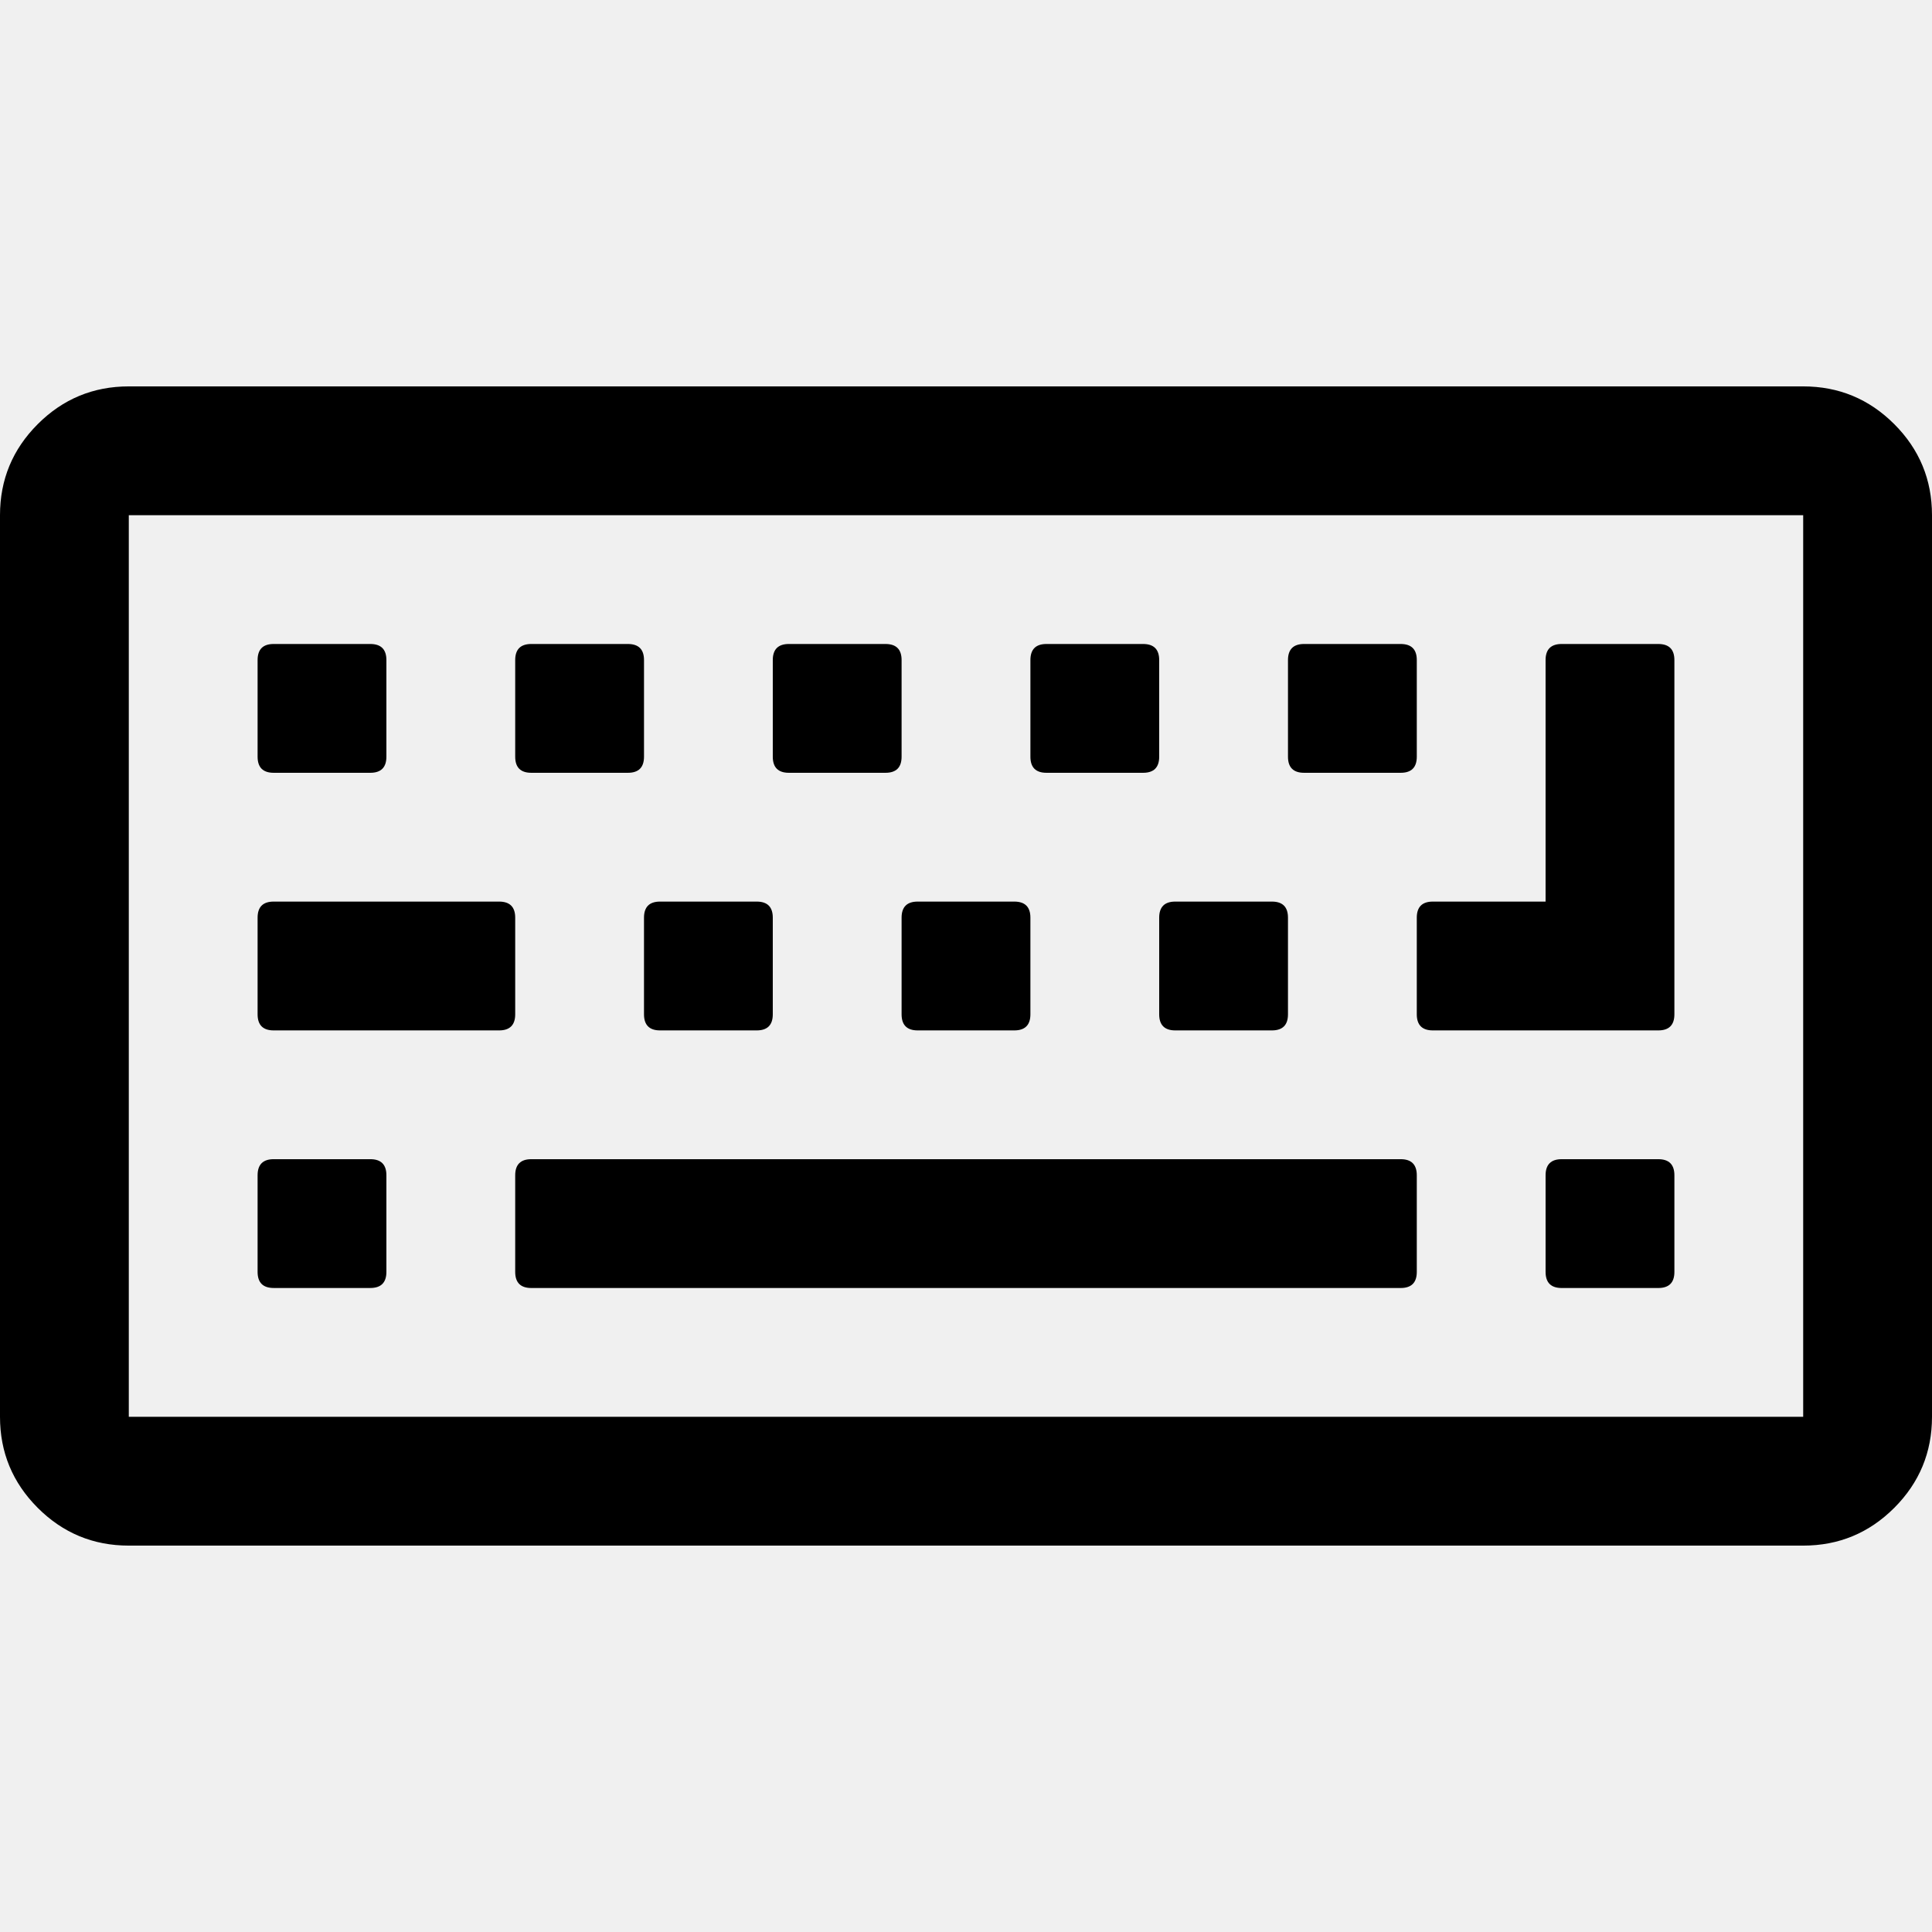
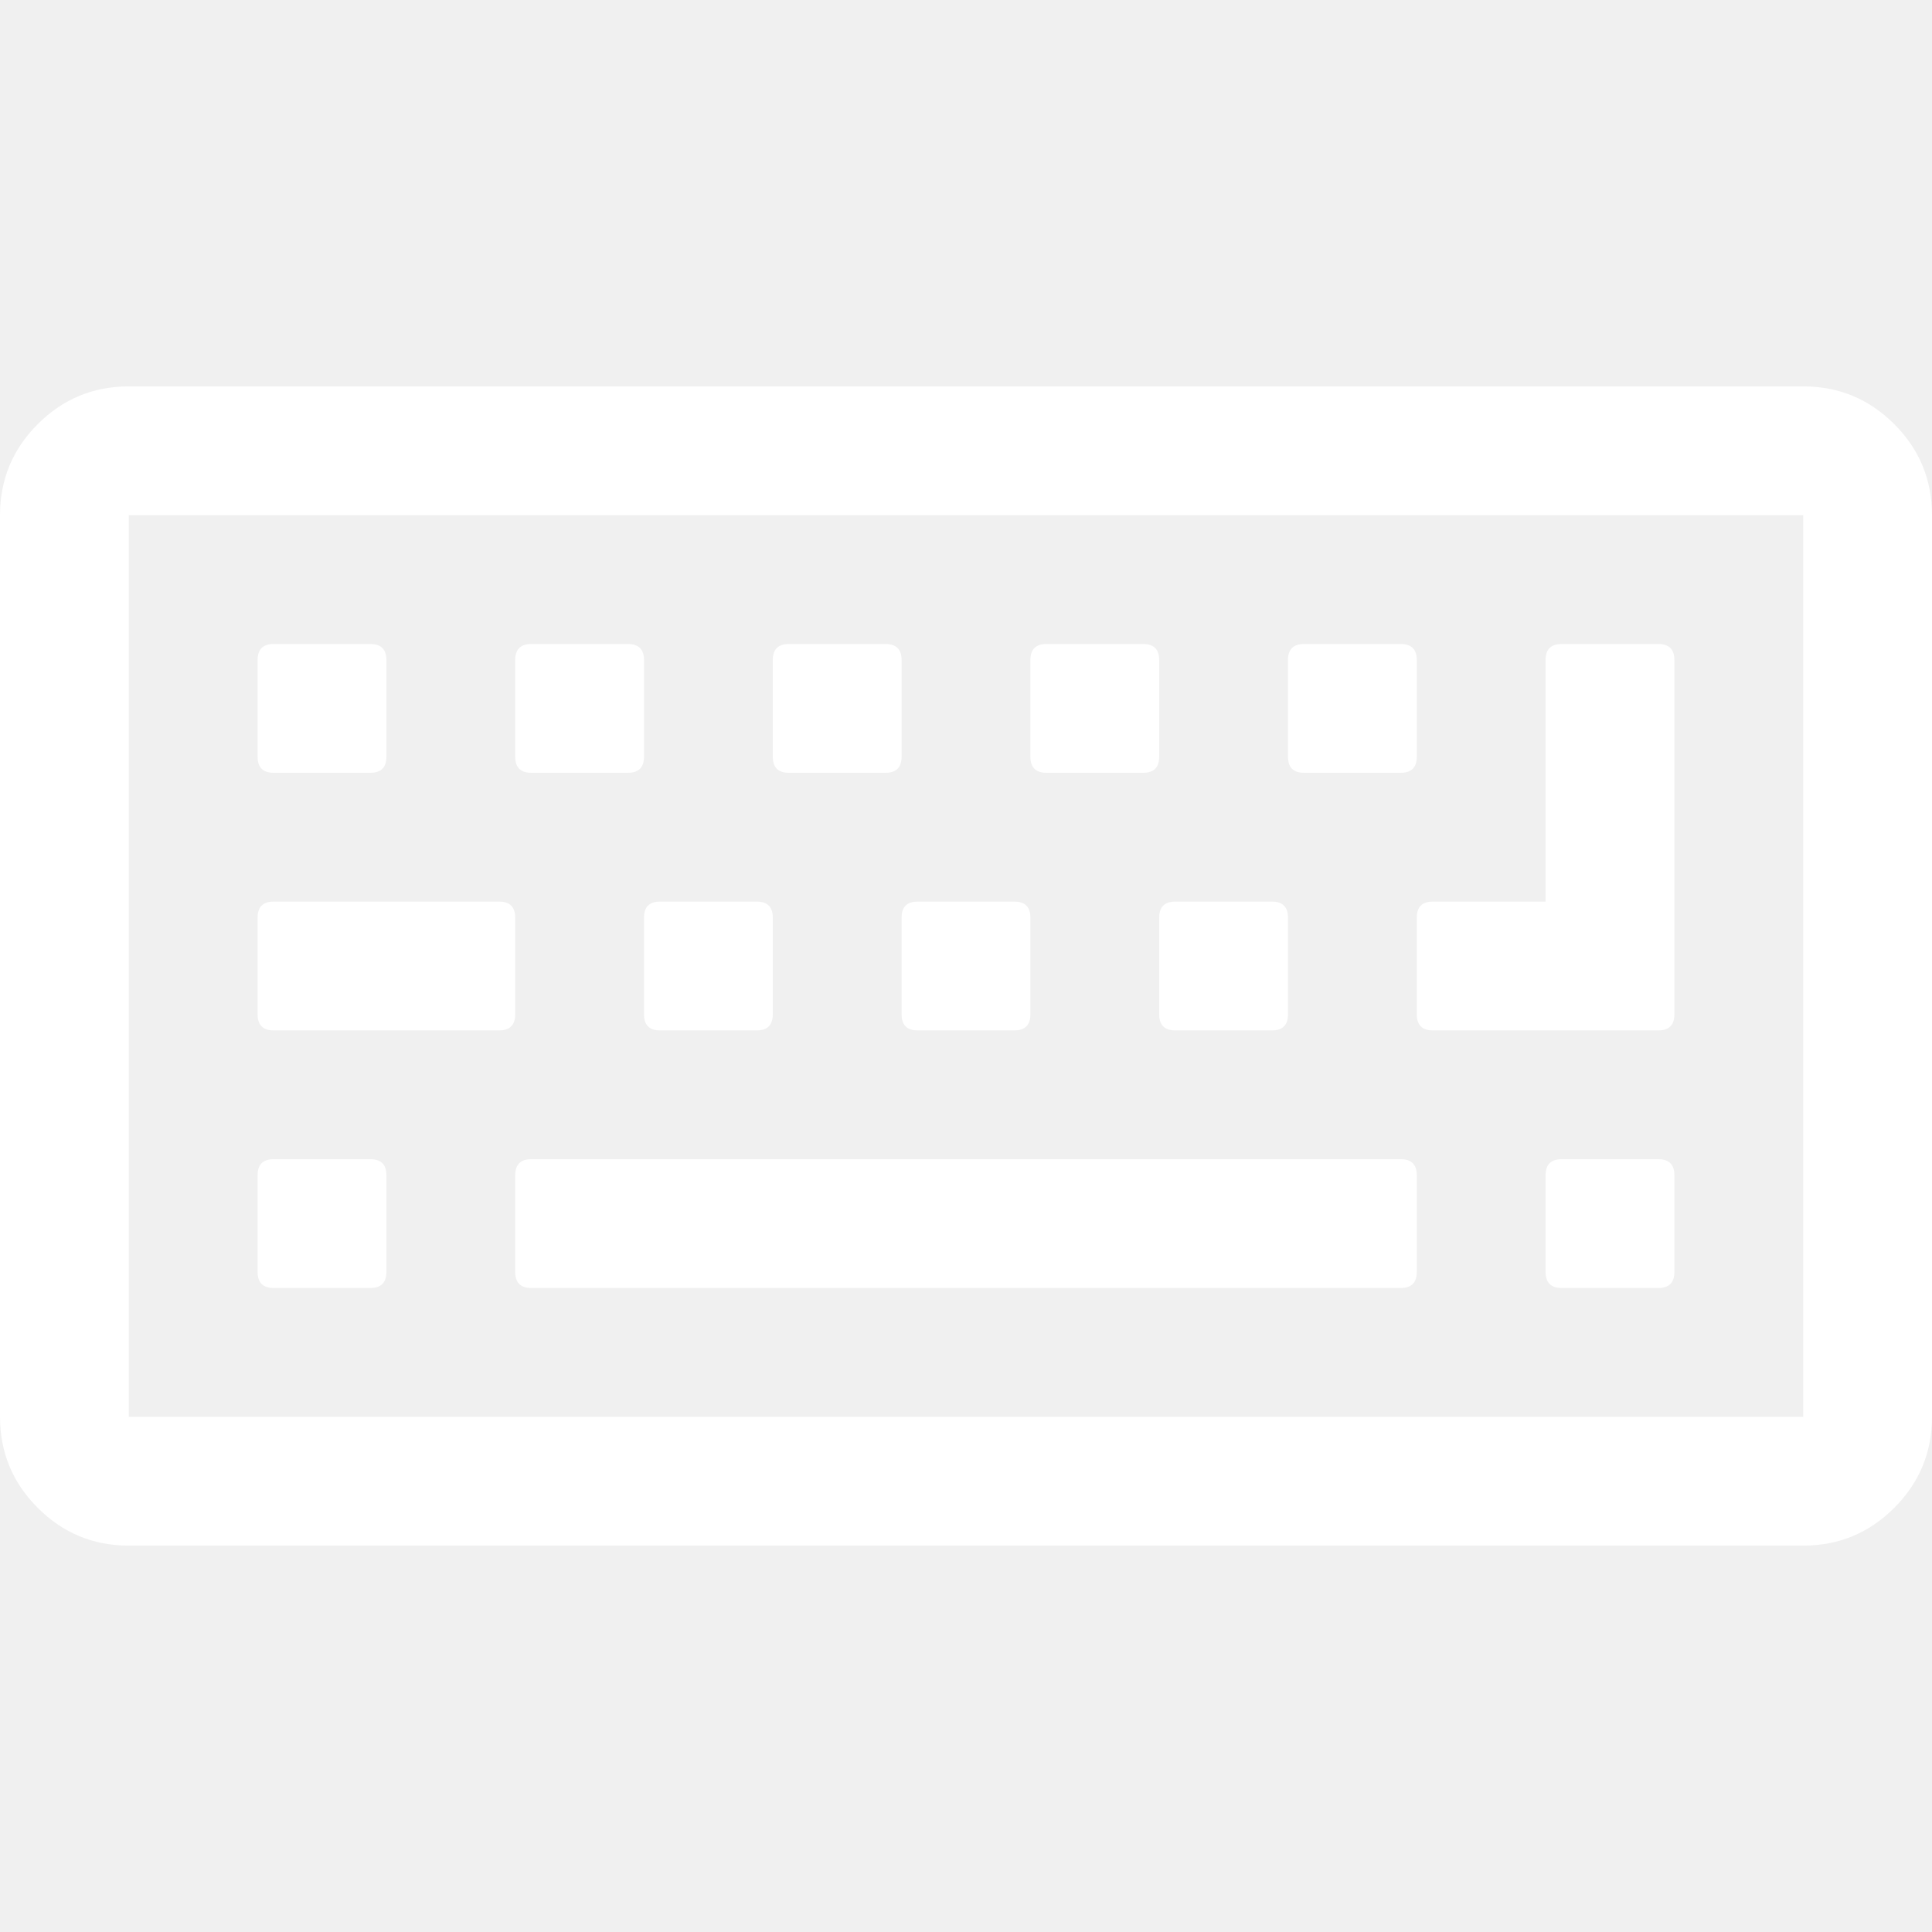
- <svg xmlns="http://www.w3.org/2000/svg" version="1.1" id="Capa_1" x="0px" y="0px" width="548.176px" height="548.176px" viewBox="0 0 548.176 548.176" style="enable-background:new 0 0 548.176 548.176;" xml:space="preserve">
-   <g>
-     <g>
-       <path d="M537.468,120.342c-7.139-7.139-15.753-10.709-25.841-10.709H36.545c-10.088,0-18.699,3.571-25.837,10.709    C3.571,127.48,0,136.094,0,146.179v255.815c0,10.089,3.571,18.698,10.708,25.837c7.139,7.139,15.749,10.712,25.837,10.712h475.082    c10.088,0,18.702-3.573,25.841-10.712c7.135-7.139,10.708-15.748,10.708-25.837V146.179    C548.176,136.094,544.603,127.48,537.468,120.342z M511.627,401.994H36.545V146.179h475.082V401.994z" />
-       <path d="M77.657,365.445h27.408c3.046,0,4.569-1.526,4.569-4.568v-27.408c0-3.039-1.52-4.568-4.569-4.568H77.657    c-3.044,0-4.568,1.529-4.568,4.568v27.408C73.089,363.919,74.613,365.445,77.657,365.445z" />
-       <path d="M77.657,292.362h63.954c3.045,0,4.57-1.53,4.57-4.572v-27.41c0-3.045-1.525-4.565-4.57-4.568H77.657    c-3.044,0-4.568,1.523-4.568,4.568v27.41C73.089,290.832,74.613,292.362,77.657,292.362z" />
-       <path d="M77.657,219.268h27.408c3.046,0,4.569-1.525,4.569-4.57v-27.406c0-3.046-1.52-4.565-4.569-4.57H77.657    c-3.044,0-4.568,1.524-4.568,4.57v27.406C73.089,217.743,74.613,219.268,77.657,219.268z" />
-       <path d="M397.43,328.903H150.751c-3.046,0-4.57,1.526-4.57,4.572v27.404c0,3.039,1.524,4.572,4.57,4.572h246.67    c3.046,0,4.572-1.526,4.572-4.572v-27.404C401.994,330.43,400.468,328.903,397.43,328.903z" />
-       <path d="M182.725,287.79c0,3.042,1.523,4.572,4.565,4.572h27.412c3.044,0,4.565-1.53,4.565-4.572v-27.41    c0-3.045-1.518-4.565-4.565-4.568H187.29c-3.042,0-4.565,1.523-4.565,4.568V287.79z" />
-       <path d="M150.751,219.268h27.406c3.046,0,4.57-1.525,4.57-4.57v-27.406c0-3.046-1.524-4.565-4.57-4.57h-27.406    c-3.046,0-4.57,1.524-4.57,4.57v27.406C146.181,217.743,147.706,219.268,150.751,219.268z" />
-       <path d="M255.813,287.79c0,3.042,1.524,4.572,4.568,4.572h27.408c3.046,0,4.572-1.53,4.572-4.572v-27.41    c0-3.045-1.526-4.565-4.572-4.568h-27.408c-3.044,0-4.568,1.523-4.568,4.568V287.79z" />
-       <path d="M223.837,219.268h27.406c3.046,0,4.57-1.525,4.57-4.57v-27.406c0-3.046-1.521-4.565-4.57-4.57h-27.406    c-3.046,0-4.57,1.524-4.57,4.57v27.406C219.267,217.743,220.791,219.268,223.837,219.268z" />
-       <path d="M328.904,287.79c0,3.042,1.525,4.572,4.564,4.572h27.412c3.045,0,4.564-1.53,4.564-4.572v-27.41    c0-3.045-1.52-4.565-4.564-4.568h-27.412c-3.039,0-4.564,1.523-4.564,4.568V287.79z" />
-       <path d="M470.513,328.903h-27.404c-3.046,0-4.572,1.526-4.572,4.572v27.404c0,3.039,1.526,4.572,4.572,4.572h27.404    c3.046,0,4.572-1.526,4.572-4.572v-27.404C475.085,330.43,473.562,328.903,470.513,328.903z" />
-       <path d="M296.928,219.268h27.411c3.046,0,4.565-1.525,4.565-4.57v-27.406c0-3.046-1.52-4.565-4.565-4.57h-27.411    c-3.046,0-4.565,1.524-4.565,4.57v27.406C292.362,217.743,293.882,219.268,296.928,219.268z" />
-       <path d="M370.018,219.268h27.404c3.046,0,4.572-1.525,4.572-4.57v-27.406c0-3.046-1.526-4.565-4.572-4.57h-27.404    c-3.046,0-4.572,1.524-4.572,4.57v27.406C365.445,217.743,366.972,219.268,370.018,219.268z" />
-       <path d="M401.991,287.79c0,3.042,1.522,4.572,4.568,4.572h63.953c3.046,0,4.572-1.53,4.572-4.572V187.292    c0-3.046-1.522-4.565-4.572-4.57h-27.404c-3.046,0-4.572,1.524-4.572,4.57v68.52H406.56c-3.046,0-4.568,1.523-4.568,4.568V287.79z    " />
-     </g>
-   </g>
-   <g>
- </g>
-   <g>
- </g>
-   <g>
- </g>
-   <g>
- </g>
-   <g>
- </g>
-   <g>
- </g>
-   <g>
- </g>
-   <g>
- </g>
-   <g>
- </g>
-   <g>
- </g>
-   <g>
- </g>
-   <g>
- </g>
-   <g>
- </g>
-   <g>
- </g>
-   <g>
- </g>
+ <svg xmlns="http://www.w3.org/2000/svg" width="201" height="201" viewBox="0 0 201 201" fill="none">
+   <path d="M197.074 44.126C194.456 41.508 191.298 40.199 187.599 40.199H13.4C9.701 40.199 6.544 41.509 3.926 44.126C1.309 46.743 0 49.902 0 53.599V147.399C0 151.099 1.309 154.255 3.926 156.873C6.544 159.491 9.701 160.801 13.4 160.801H187.599C191.298 160.801 194.456 159.491 197.074 156.873C199.69 154.255 201 151.099 201 147.399V53.599C201 49.902 199.69 46.743 197.074 44.126ZM187.599 147.399H13.4V53.599H187.599V147.399Z" fill="white" />
+   <path d="M28.474 133.998H38.524C39.641 133.998 40.2 133.438 40.2 132.323V122.273C40.2 121.159 39.642 120.598 38.524 120.598H28.474C27.358 120.598 26.8 121.159 26.8 122.273V132.323C26.8 133.438 27.358 133.998 28.474 133.998Z" fill="white" />
+   <path d="M28.474 107.201H51.925C53.041 107.201 53.6 106.64 53.6 105.524V95.474C53.6 94.357 53.041 93.8 51.925 93.799H28.474C27.358 93.799 26.8 94.357 26.8 95.474V105.524C26.8 106.64 27.358 107.201 28.474 107.201Z" fill="white" />
+   <path d="M28.474 80.399H38.524C39.641 80.399 40.2 79.84 40.2 78.723V68.674C40.2 67.558 39.642 67.001 38.524 66.999H28.474C27.358 66.999 26.8 67.558 26.8 68.674V78.723C26.8 79.84 27.358 80.399 28.474 80.399Z" fill="white" />
+   <path d="M145.726 120.599H55.276C54.159 120.599 53.6 121.159 53.6 122.275V132.324C53.6 133.438 54.159 134 55.276 134H145.723C146.839 134 147.399 133.441 147.399 132.324V122.275C147.399 121.159 146.84 120.599 145.726 120.599Z" fill="white" />
+   <path d="M67 105.524C67 106.64 67.558 107.201 68.674 107.201H78.725C79.841 107.201 80.399 106.64 80.399 105.524V95.474C80.399 94.357 79.842 93.8 78.725 93.799H68.674C67.558 93.799 67 94.357 67 95.474V105.524Z" fill="white" />
+   <path d="M55.276 80.399H65.325C66.442 80.399 67.001 79.84 67.001 78.723V68.674C67.001 67.558 66.442 67.001 65.325 66.999H55.276C54.159 66.999 53.6 67.558 53.6 68.674V78.723C53.6 79.84 54.16 80.399 55.276 80.399Z" fill="white" />
+   <path d="M93.799 105.524C93.799 106.64 94.358 107.201 95.474 107.201H105.524C106.641 107.201 107.2 106.64 107.2 105.524V95.474C107.2 94.357 106.641 93.8 105.524 93.799H95.474C94.358 93.799 93.799 94.357 93.799 95.474V105.524V105.524Z" fill="white" />
+   <path d="M82.074 80.399H92.123C93.24 80.399 93.799 79.84 93.799 78.723V68.674C93.799 67.558 93.241 67.001 92.123 66.999H82.074C80.958 66.999 80.399 67.558 80.399 68.674V78.723C80.399 79.84 80.958 80.399 82.074 80.399Z" fill="white" />
+   <path d="M120.599 105.524C120.599 106.64 121.159 107.201 122.273 107.201H132.324C133.441 107.201 133.998 106.64 133.998 105.524V95.474C133.998 94.357 133.44 93.8 132.324 93.799H122.273C121.159 93.799 120.599 94.357 120.599 95.474V105.524Z" fill="white" />
+   <path d="M172.523 120.599H162.475C161.358 120.599 160.799 121.159 160.799 122.275V132.324C160.799 133.438 161.358 134 162.475 134H172.523C173.64 134 174.2 133.441 174.2 132.324V122.275C174.2 121.159 173.641 120.599 172.523 120.599Z" fill="white" />
+   <path d="M108.875 80.399H118.926C120.042 80.399 120.599 79.84 120.599 78.723V68.674C120.599 67.558 120.042 67.001 118.926 66.999H108.875C107.758 66.999 107.201 67.558 107.201 68.674V78.723C107.201 79.84 107.758 80.399 108.875 80.399Z" fill="white" />
+   <path d="M135.675 80.399H145.723C146.84 80.399 147.399 79.84 147.399 78.723V68.674C147.399 67.558 146.84 67.001 145.723 66.999H135.675C134.558 66.999 133.998 67.558 133.998 68.674V78.723C133.998 79.84 134.558 80.399 135.675 80.399Z" fill="white" />
+   <path d="M147.398 105.524C147.398 106.64 147.956 107.201 149.073 107.201H172.523C173.64 107.201 174.199 106.64 174.199 105.524V68.674C174.199 67.558 173.641 67.001 172.523 66.999H162.475C161.358 66.999 160.798 67.558 160.798 68.674V93.799H149.074C147.957 93.799 147.399 94.357 147.399 95.474V105.524H147.398Z" fill="white" />
</svg>
